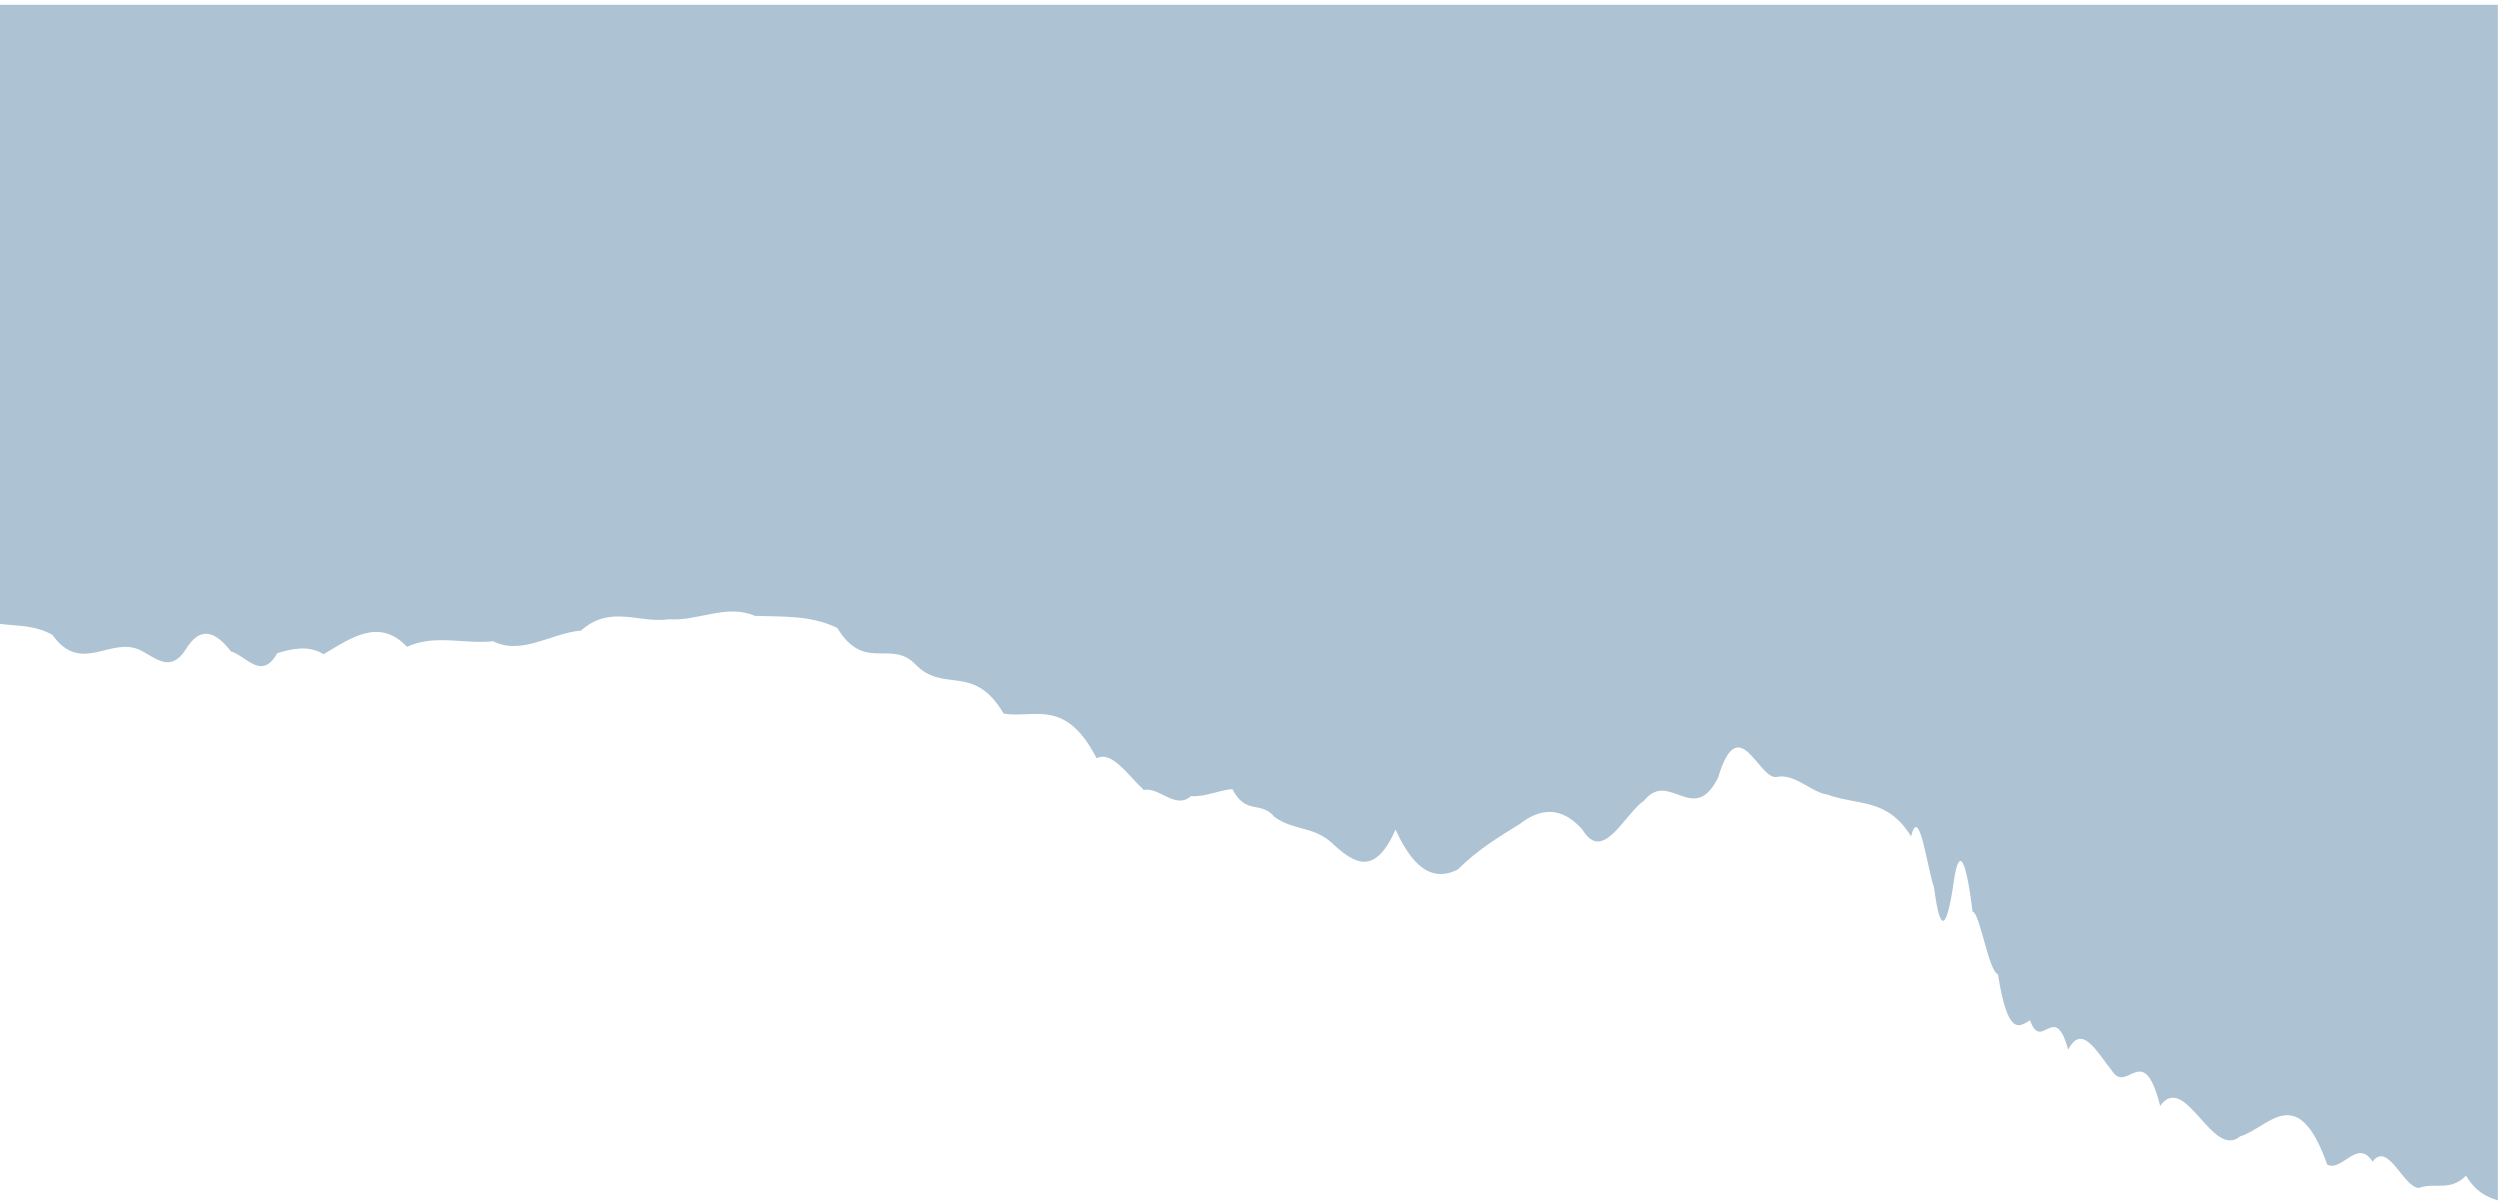
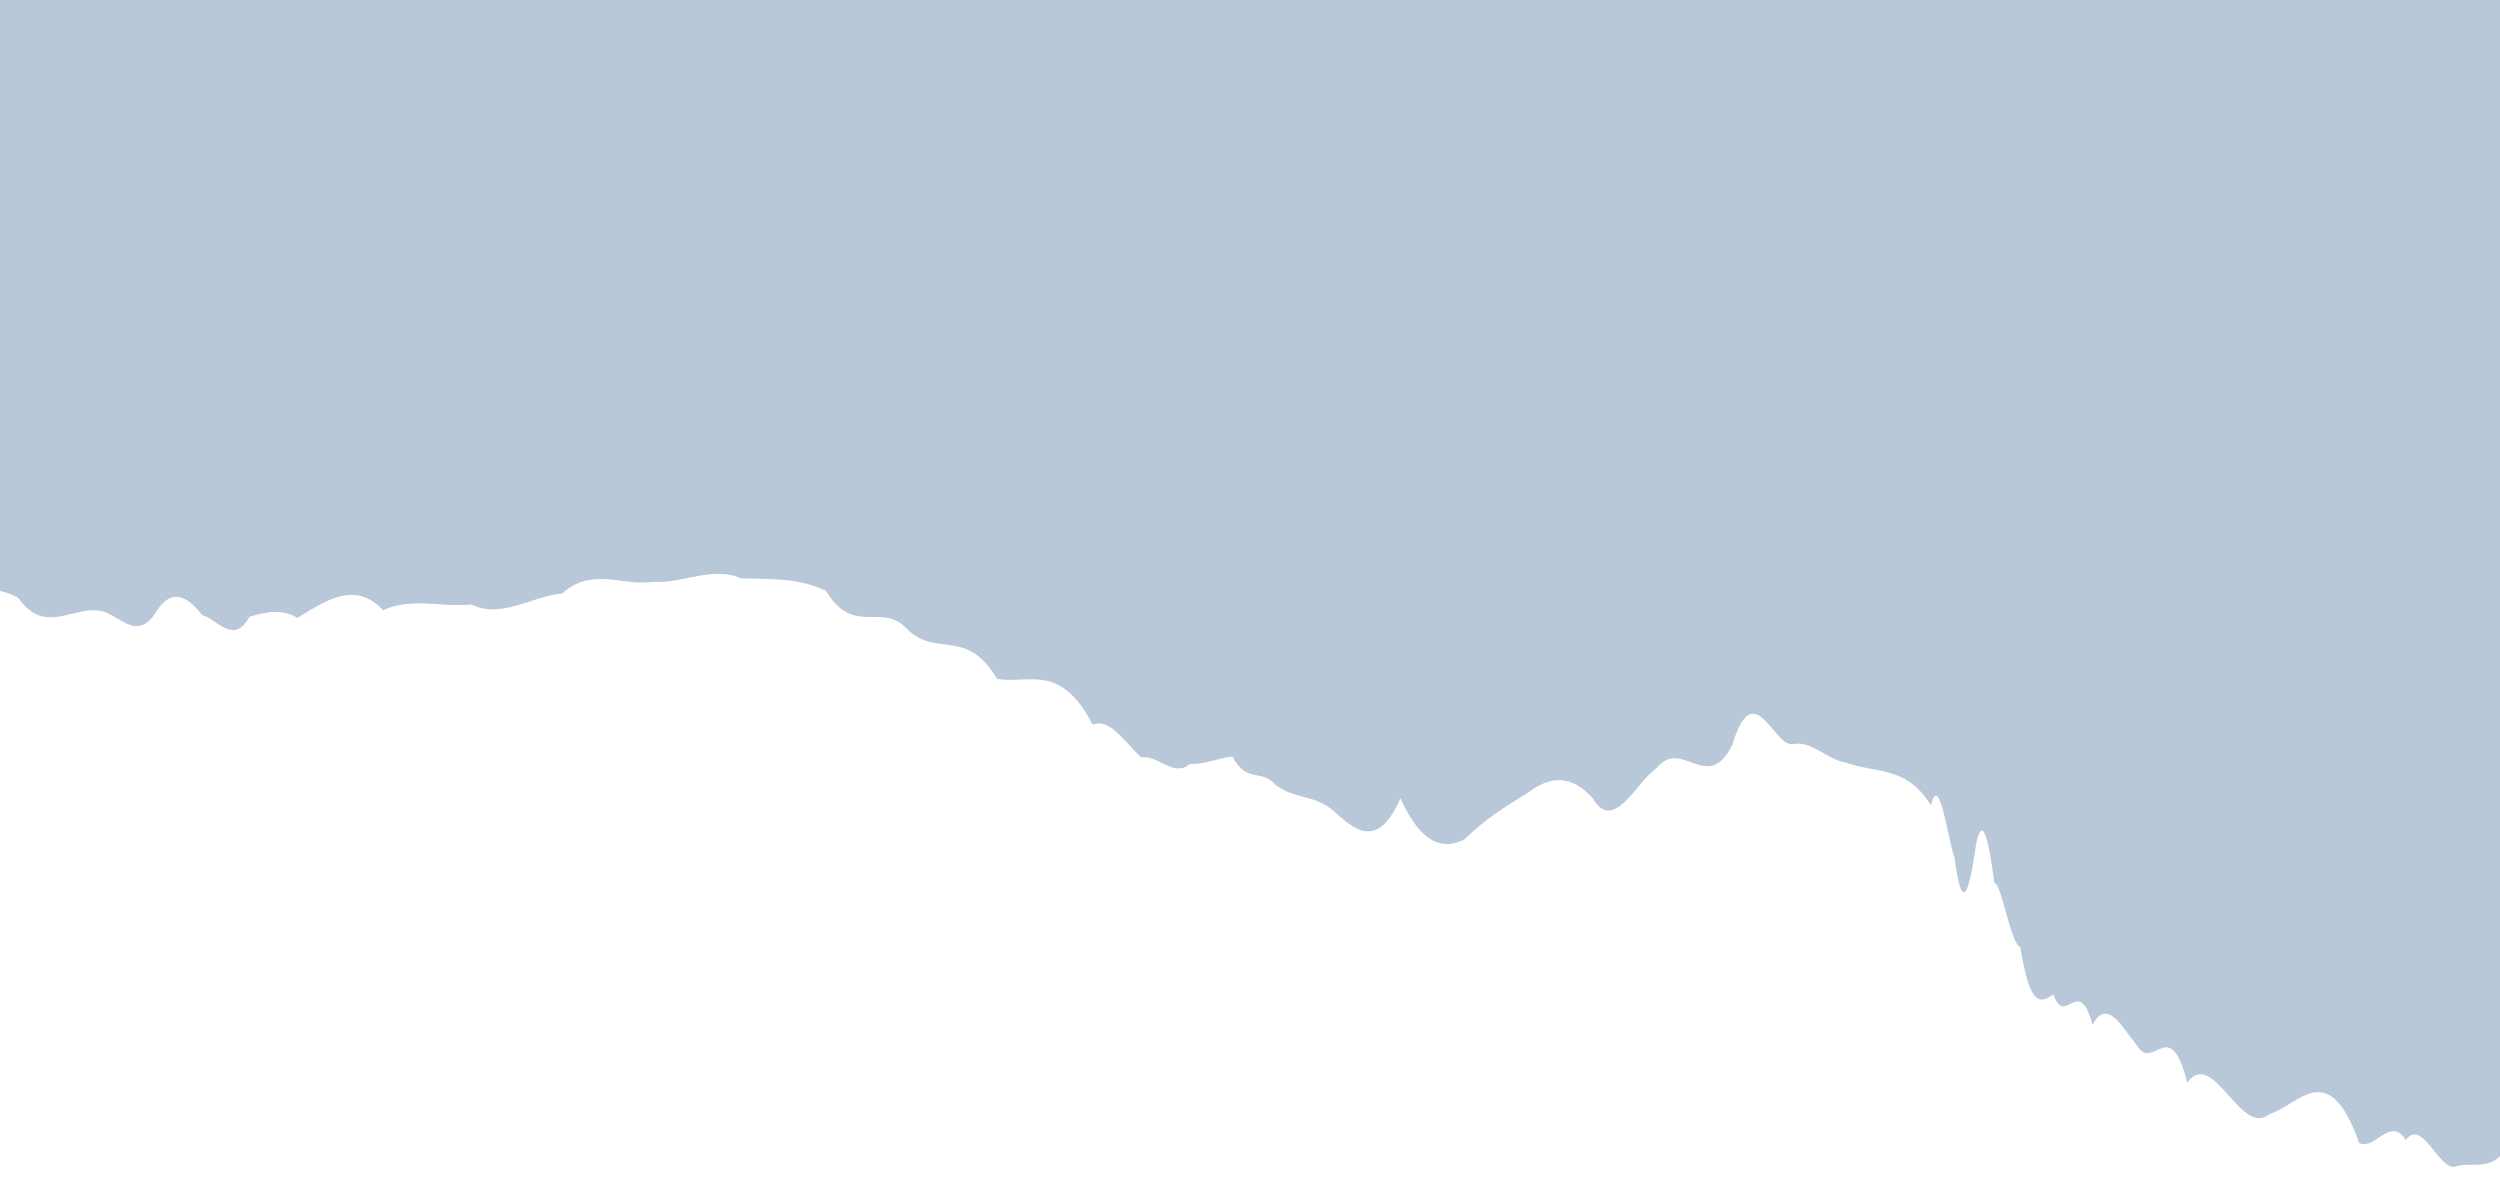
- <svg xmlns="http://www.w3.org/2000/svg" width="383" height="184" viewBox="0 0 383 184" fill="none">
-   <path d="M0 0.735V95.576C2.631 95.928 5.309 95.735 8.029 97.259C12.417 103.443 16.911 97.432 21.481 99.597C23.768 100.737 26.072 103.133 28.392 99.593C30.713 95.697 33.049 96.819 35.396 99.801C37.744 100.499 40.103 104.333 42.471 100.063C44.836 99.369 47.212 98.807 49.591 100.225C53.82 97.707 58.067 94.608 62.355 99.085C66.672 97.125 71.083 98.711 75.54 98.241C79.997 100.445 84.5 96.968 89.001 96.608C93.505 92.563 98.008 95.561 102.465 94.869C106.921 95.205 111.332 92.463 115.651 94.349C119.969 94.508 124.195 94.216 128.281 96.211C132.369 102.939 136.319 98.031 140.084 101.617C144.512 106.412 149.089 101.412 153.759 109.321C156.095 109.723 158.452 109.097 160.828 109.539C163.203 109.981 165.593 111.492 167.995 116.165C170.396 114.969 172.807 118.799 175.221 121.02C177.635 120.535 180.052 124.089 182.464 121.967C184.547 122.135 186.657 121.079 188.791 120.884C190.924 124.972 193.081 122.576 195.259 125.151C198.284 127.369 201.347 126.424 204.441 129.501C207.533 132.287 210.657 134.22 213.801 127.099C216.944 133.997 220.109 134.775 223.284 133.244C226.46 130.116 229.647 128.2 232.835 126.232C236.024 123.757 239.215 123.521 242.397 127.056C245.581 132.375 248.756 124.809 251.916 122.617C255.707 117.913 259.473 126.605 263.203 119.153C266.359 108.657 269.324 119.279 272.112 119.041C274.901 118.38 277.512 121.423 279.959 121.729C284.853 123.48 289.092 122.213 292.785 128.136C294.016 123.12 295.185 132.684 296.299 135.997C297.412 144.549 298.468 141.187 299.472 134.067C300.184 130.293 301.103 131.016 302.212 139.687C303.32 139.823 304.617 148.705 306.088 149.276C307.557 158.541 309.201 157.464 311 156.3C312.799 161.323 314.752 153.163 316.845 160.819C318.939 156.731 321.169 161.069 323.524 164.001C325.877 167.801 328.352 159.151 330.932 169.421C334.803 164.097 338.908 177.72 343.192 174.087C347.476 172.856 351.94 165.401 356.524 178.408C358.816 179.612 361.139 174.305 363.485 177.968C365.831 174.751 368.2 181.943 370.585 181.993C372.971 181.087 375.372 182.599 377.783 180.12C379.407 182.735 381.036 183.355 382.667 183.904V0.735H0Z" fill="#ADC3D3" />
+ <svg xmlns="http://www.w3.org/2000/svg" width="794" height="375" viewBox="0 0 794 375" fill="none">
+   <path d="M-11.34 -16.032V186.301C-5.728 187.052 -0.012 186.64 5.791 189.893C15.149 203.084 24.738 190.262 34.489 194.881C39.365 197.312 44.283 202.424 49.232 194.873C54.183 186.56 59.166 188.952 64.174 195.316C69.181 196.804 74.215 204.985 79.264 195.874C84.315 194.396 89.382 193.193 94.456 196.22C103.479 190.846 112.539 184.234 121.685 193.789C130.899 189.608 140.308 192.99 149.816 191.988C159.324 196.69 168.931 189.272 178.536 188.502C188.143 179.873 197.749 186.272 207.257 184.794C216.765 185.51 226.175 179.658 235.387 183.685C244.6 184.024 253.615 183.4 262.336 187.657C271.056 202.009 279.481 191.538 287.513 199.19C296.963 209.417 306.725 198.752 316.688 215.624C321.669 216.481 326.701 215.146 331.768 216.09C336.833 217.034 341.936 220.256 347.059 230.226C352.182 227.673 357.325 235.844 362.475 240.582C367.624 239.548 372.78 247.133 377.928 242.602C382.371 242.962 386.872 240.709 391.424 240.292C395.976 249.016 400.578 243.902 405.224 249.396C411.676 254.13 418.212 252.114 424.812 258.678C431.411 264.621 438.073 268.744 444.78 253.553C451.488 268.269 458.239 269.926 465.012 266.662C471.787 259.989 478.587 255.902 485.388 251.704C492.191 246.424 498.998 245.918 505.788 253.46C512.58 264.808 519.355 248.666 526.095 243.992C534.183 233.957 542.219 252.5 550.174 236.601C556.908 214.208 563.234 236.87 569.183 236.361C575.131 234.95 580.701 241.444 585.923 242.098C596.364 245.83 605.408 243.13 613.284 255.765C615.911 245.064 618.407 265.468 620.78 272.536C623.156 290.781 625.409 283.606 627.549 268.416C629.069 260.366 631.031 261.908 633.395 280.406C635.76 280.697 638.528 299.648 641.664 300.864C644.803 320.632 648.307 318.332 652.144 315.848C655.982 326.564 660.151 309.157 664.615 325.489C669.08 316.77 673.841 326.024 678.863 332.28C683.883 340.385 689.163 321.932 694.667 343.844C702.924 332.484 711.683 361.546 720.823 353.796C729.963 351.169 739.485 335.266 749.265 363.014C754.156 365.582 759.111 354.26 764.116 362.076C769.12 355.213 774.175 370.553 779.264 370.662C784.352 368.73 789.476 371.954 794.618 366.665C798.084 372.245 801.559 373.566 805.039 374.741V-16.032H-11.34Z" fill="#B8C8D9" />
</svg>
